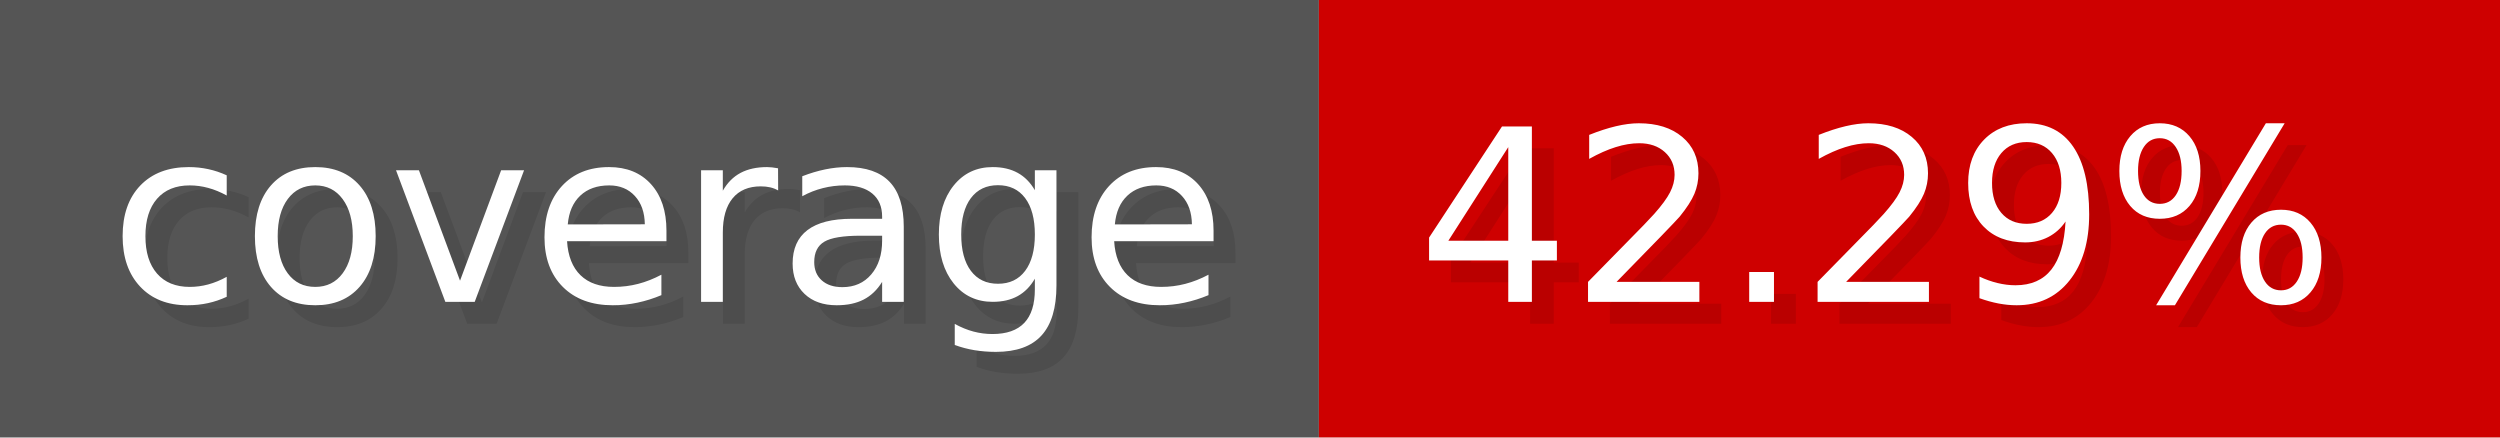
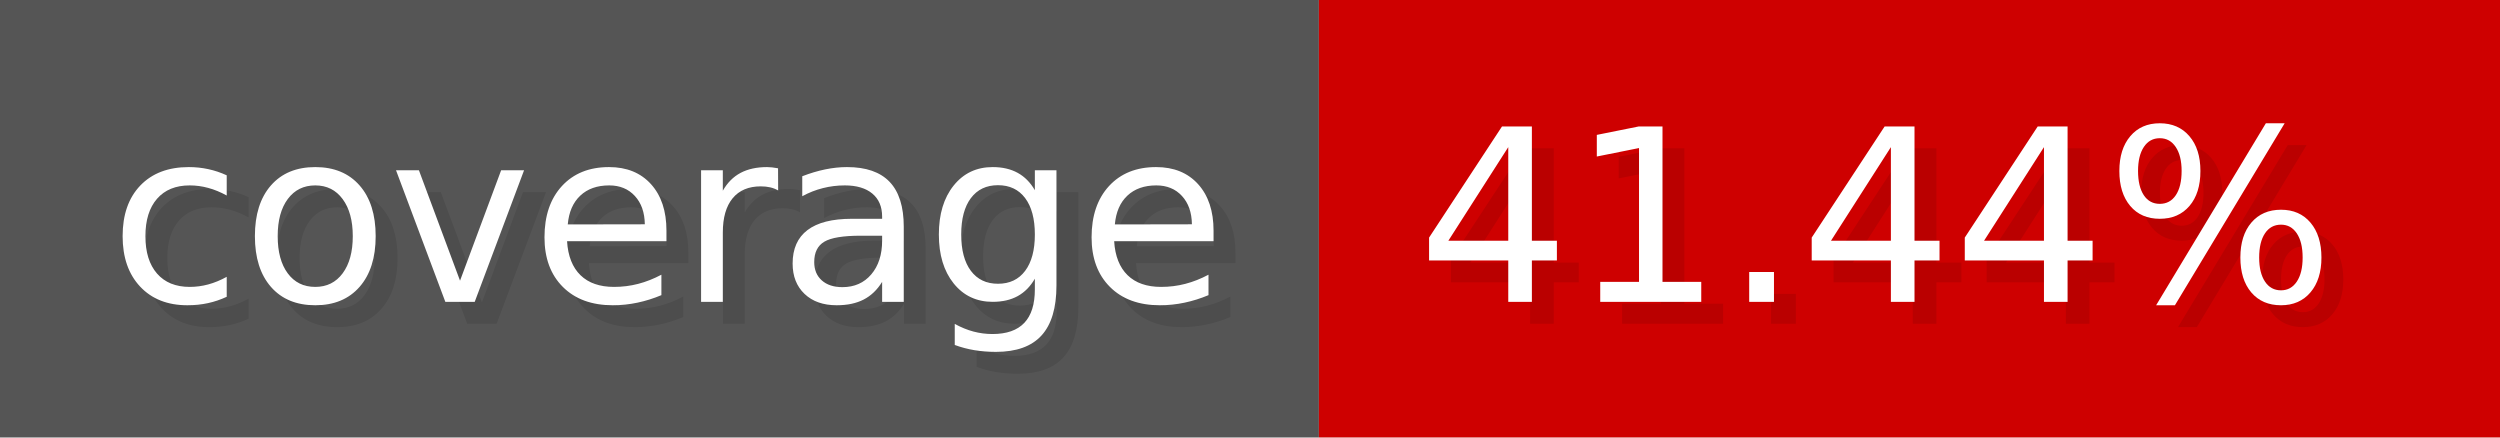
- <svg xmlns="http://www.w3.org/2000/svg" width="114.3" height="20" viewBox="0 0 1143 200" role="img" aria-label="coverage: 42.29%">
+ <svg xmlns="http://www.w3.org/2000/svg" width="114.3" height="20" viewBox="0 0 1143 200" role="img" aria-label="coverage: 41.44%">
  <g>
    <rect fill="#555" width="603" height="200" />
    <rect fill="#ce0000" x="603" width="540" height="200" />
  </g>
  <g aria-hidden="true" fill="#fff" text-anchor="start" font-family="Verdana,DejaVu Sans,sans-serif" font-size="110">
    <text x="60" y="148" textLength="503" fill="#000" opacity="0.1">coverage</text>
    <text x="50" y="138" textLength="503">coverage</text>
-     <text x="658" y="148" textLength="440" fill="#000" opacity="0.1">42.29%</text>
-     <text x="648" y="138" textLength="440">42.29%</text>
+     <text x="658" y="148" textLength="440" fill="#000" opacity="0.1">41.44%</text>
+     <text x="648" y="138" textLength="440">41.44%</text>
  </g>
</svg>
